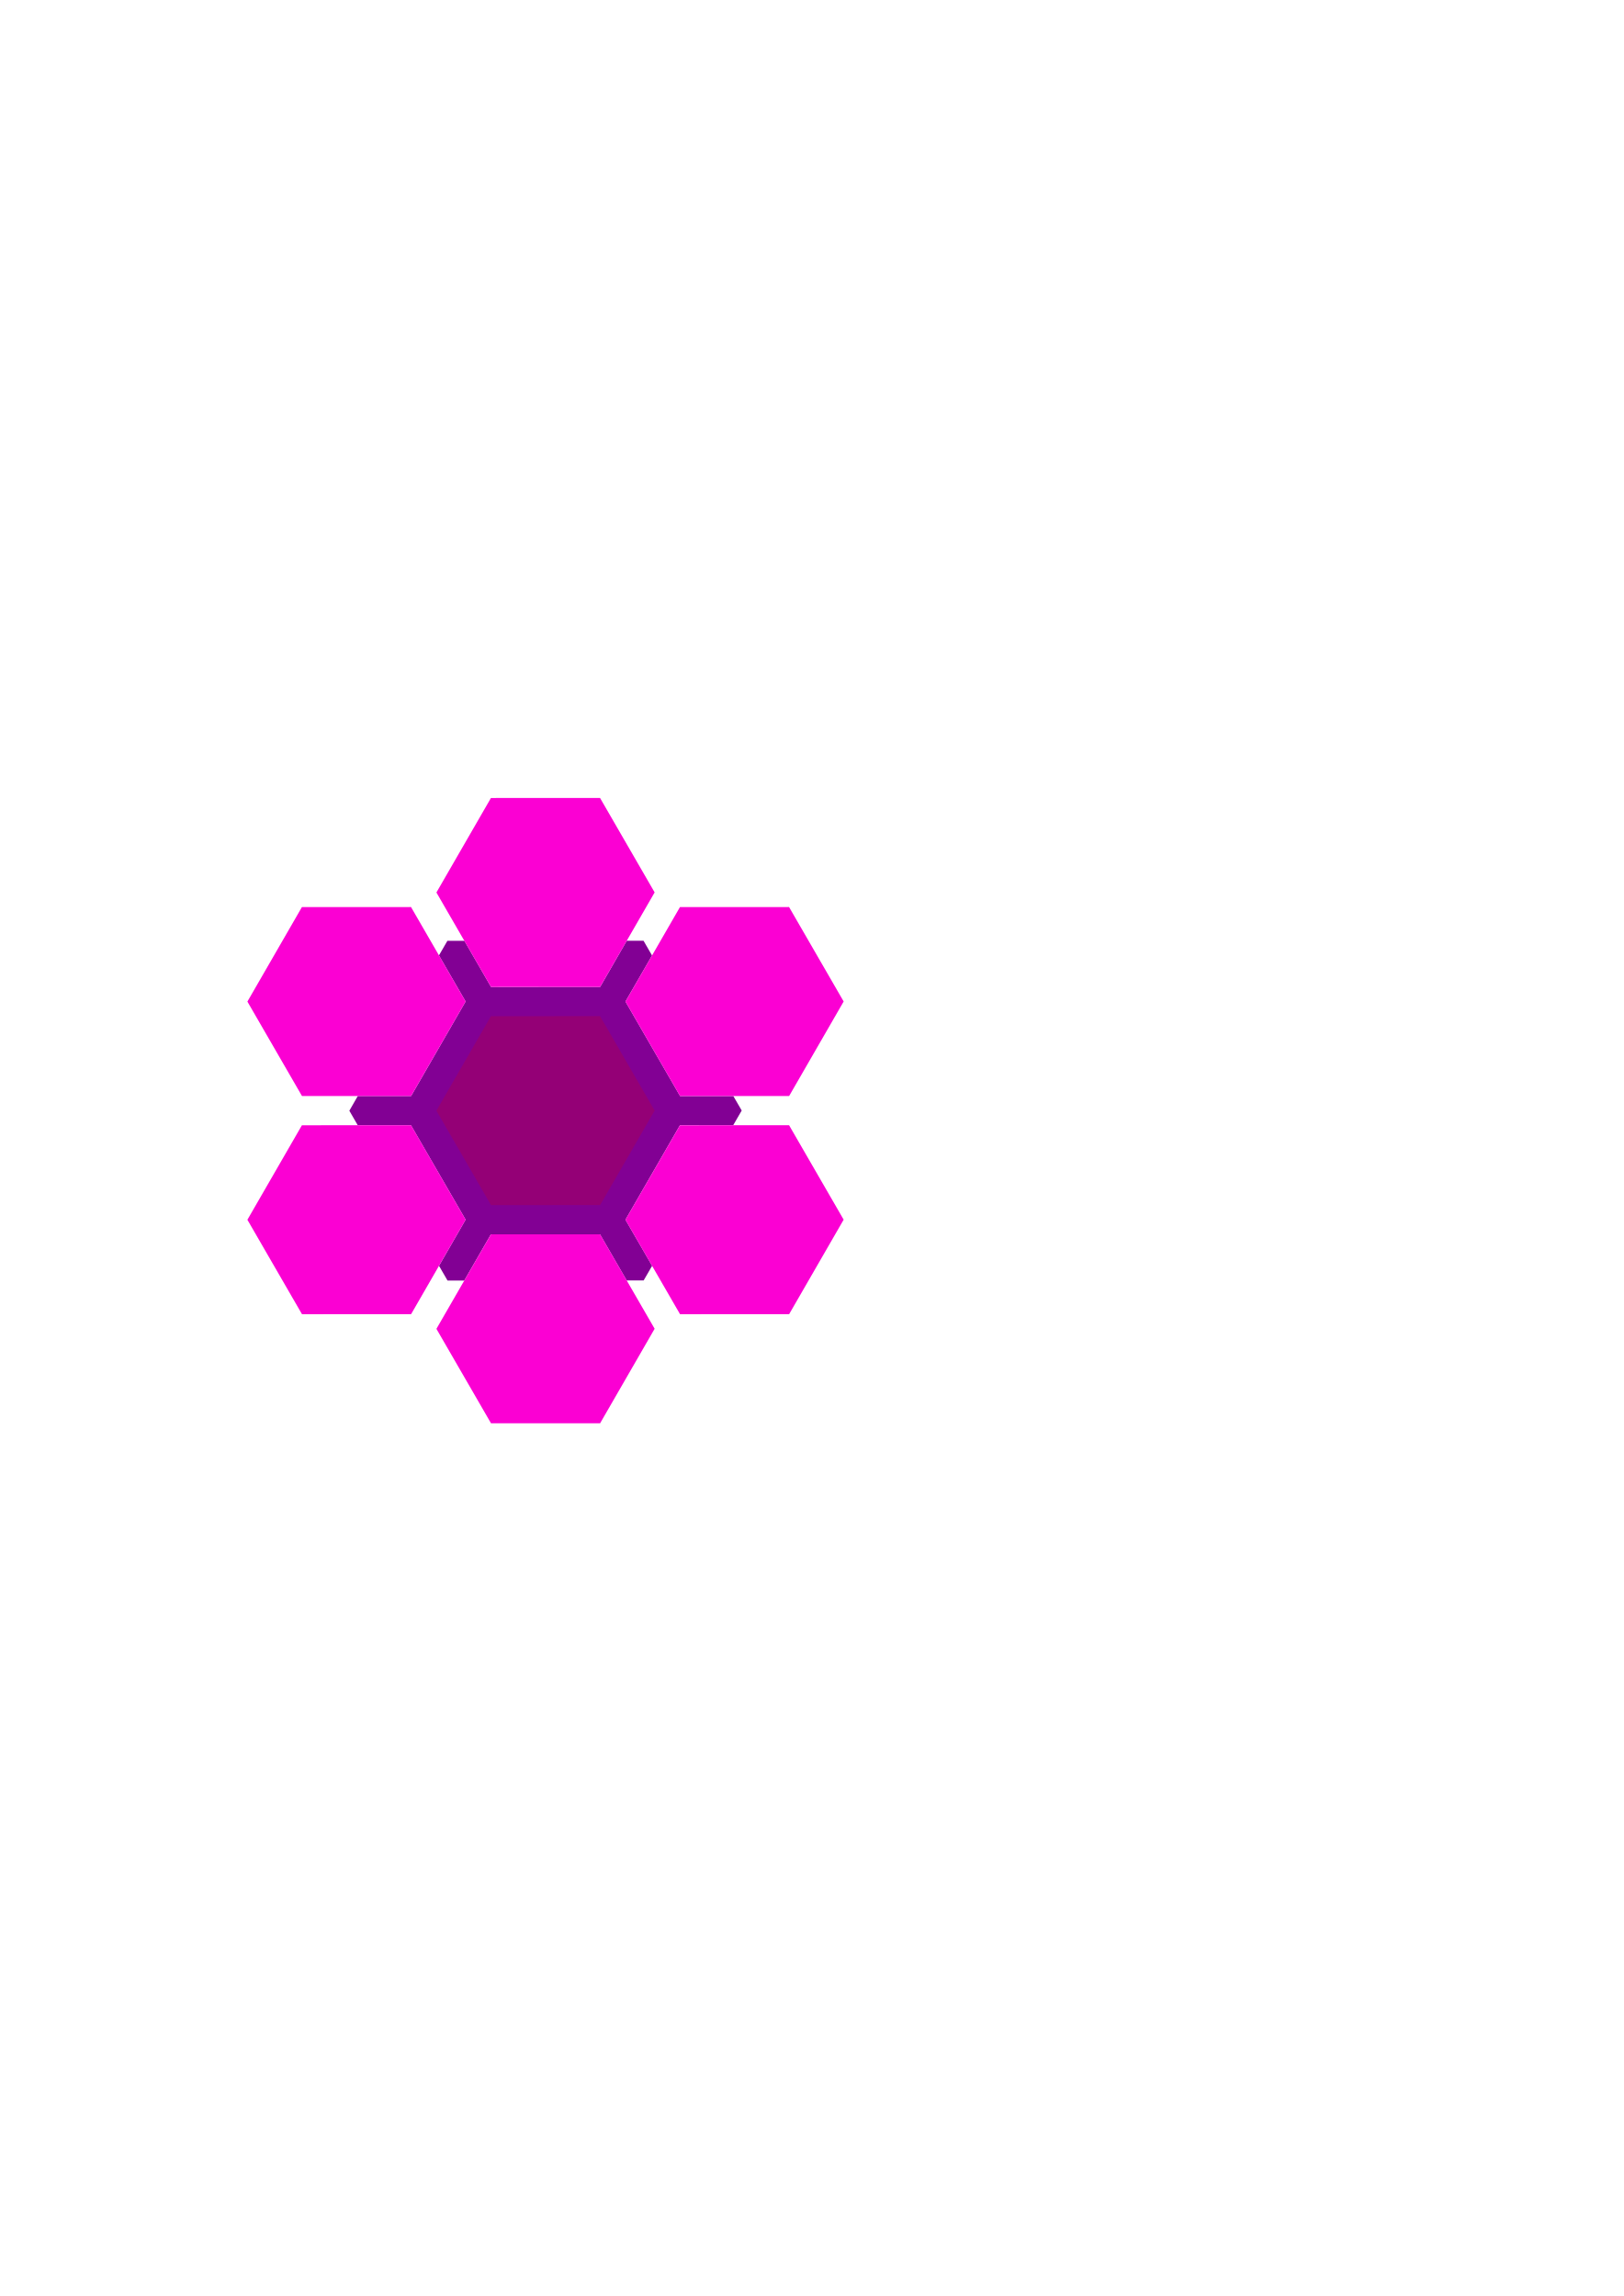
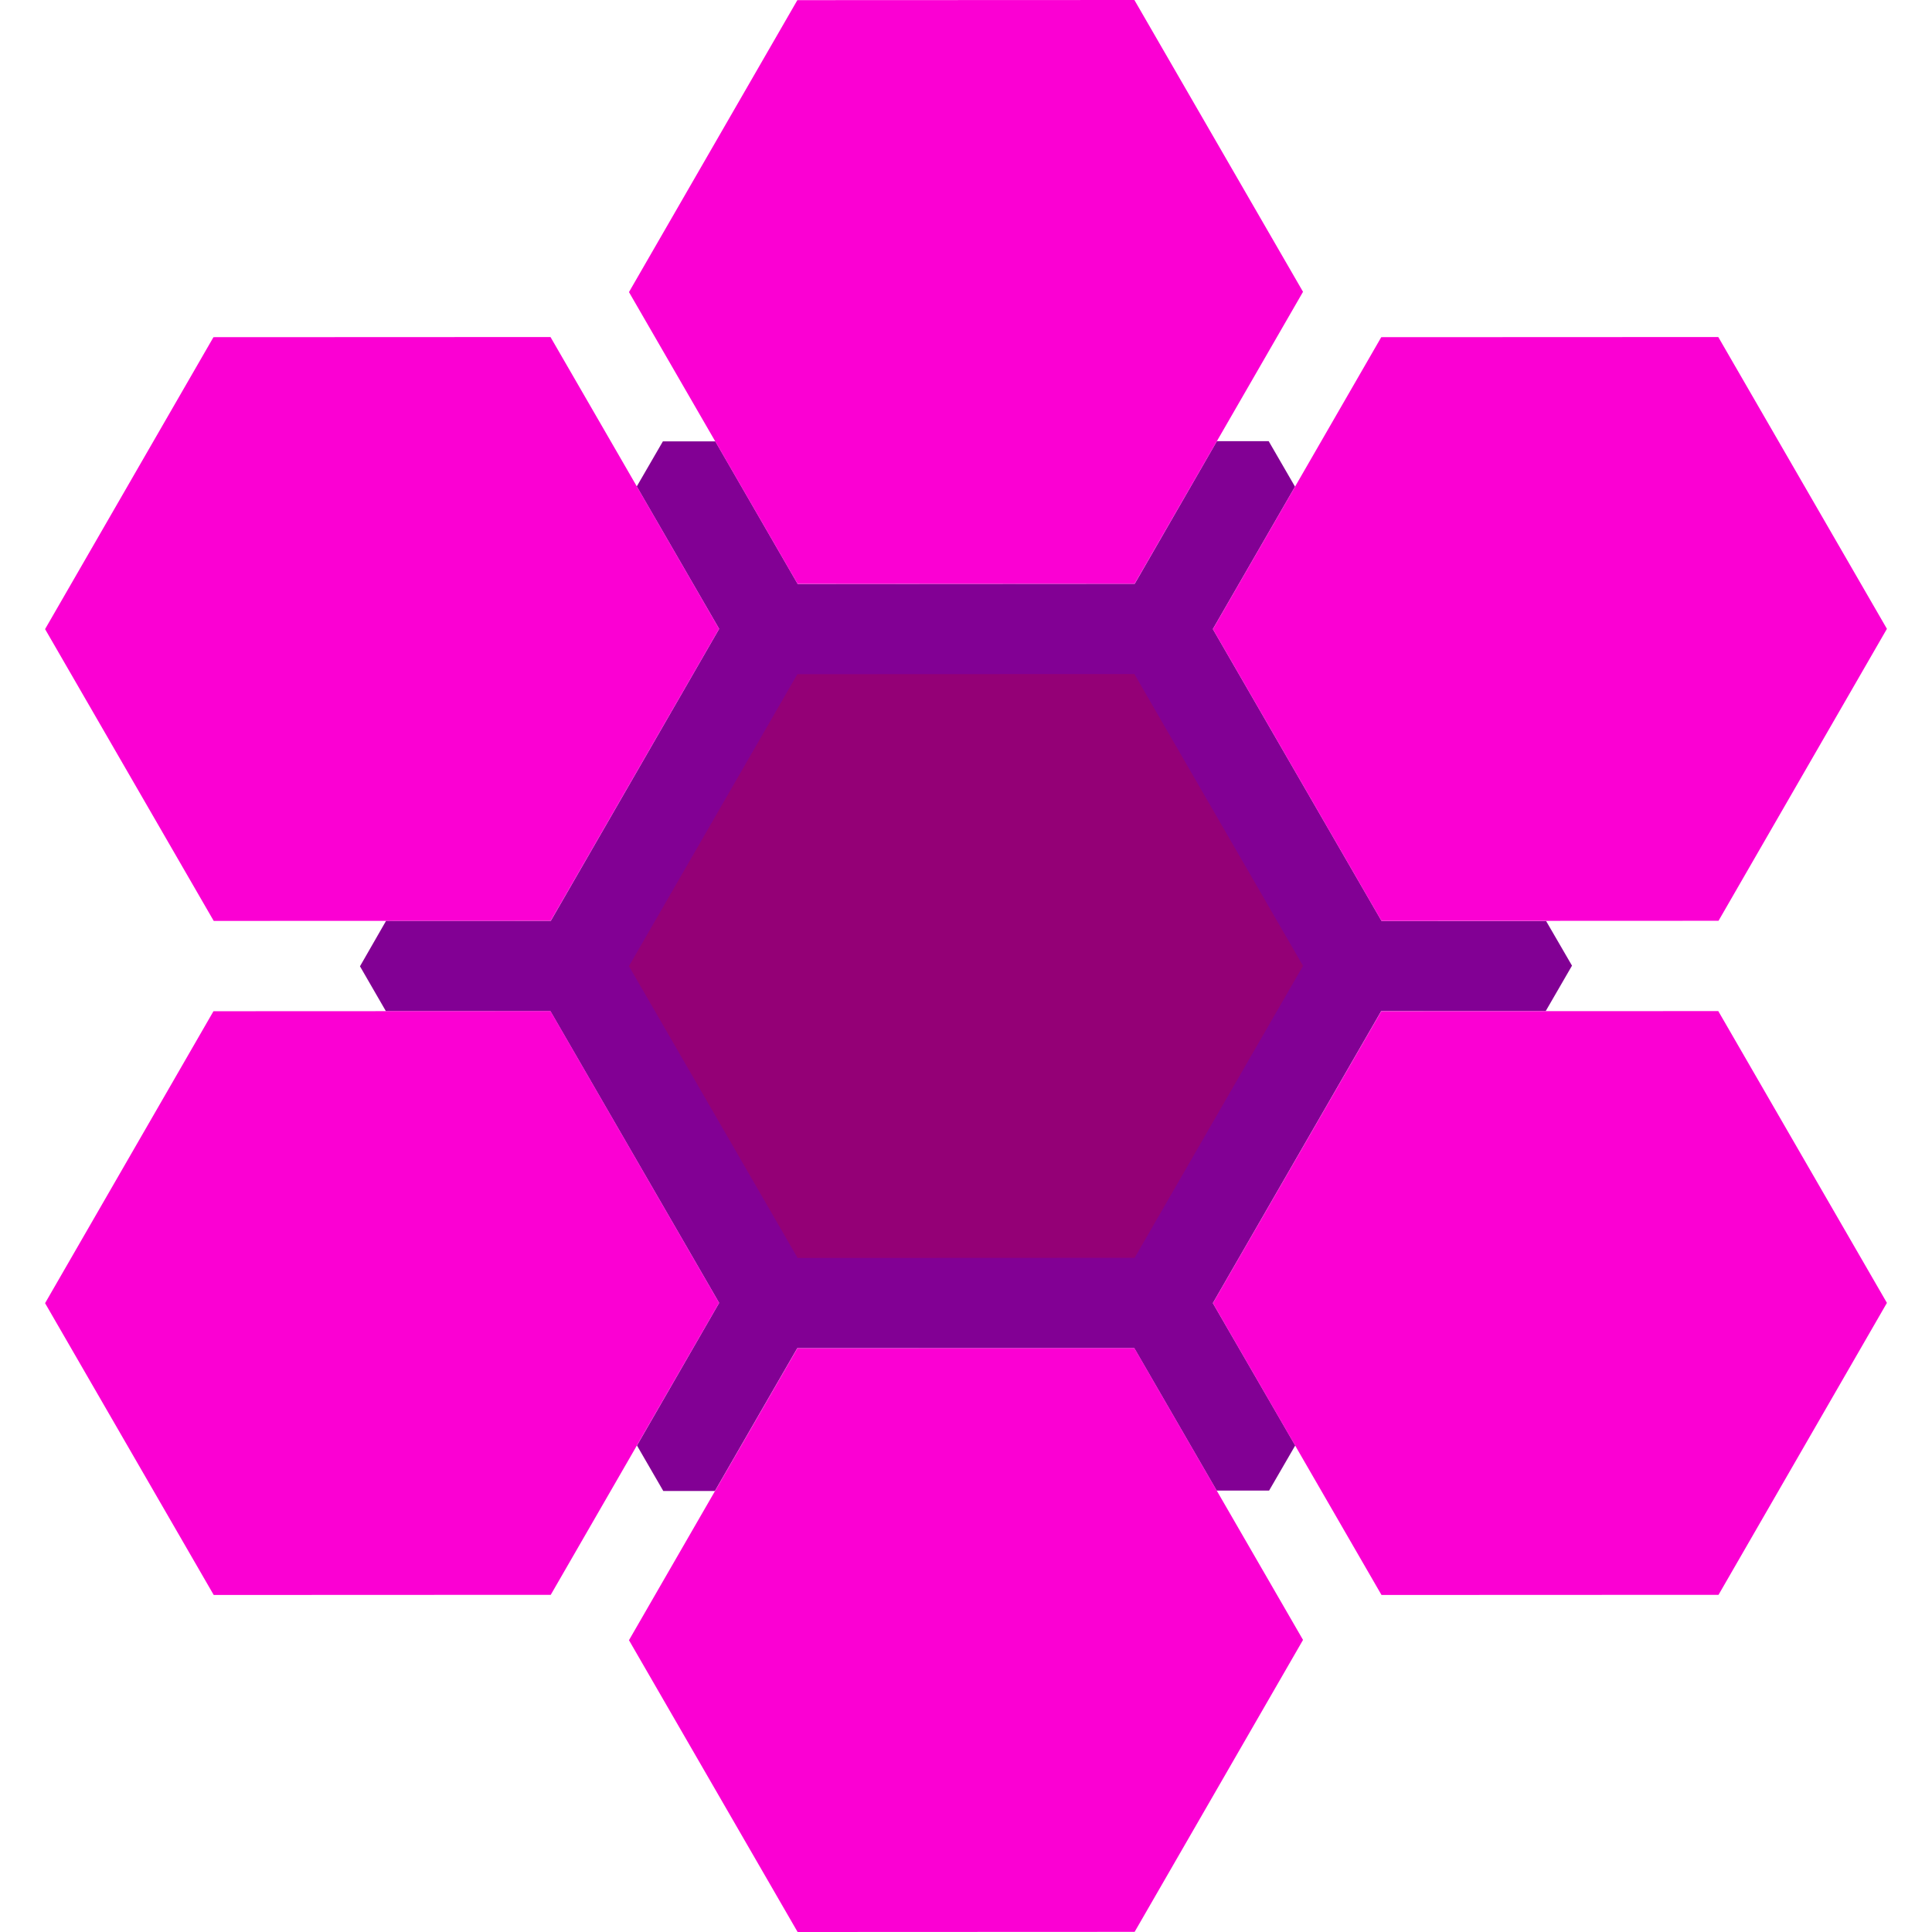
- <svg xmlns="http://www.w3.org/2000/svg" width="744.094" height="1052.362" id="svg2" version="1.1">
+ <svg xmlns="http://www.w3.org/2000/svg" width="64" height="64" id="svg2" version="1.1">
  <defs id="defs4">
    <linearGradient id="linearGradient3829">
      <stop style="stop-color:#940076;stop-opacity:0;" offset="0" id="stop3831" />
      <stop style="stop-color:#940076;stop-opacity:1;" offset="1" id="stop3833" />
    </linearGradient>
  </defs>
-   <g id="layer1">
-     <path style="fill:#820094;fill-opacity:1;stroke:none" d="M 287.219 431.188 L 275.031 452.344 L 225.031 452.375 L 212.812 431.219 L 205.031 431.219 L 201.156 437.906 L 213.375 459.031 L 188.406 502.344 L 163.969 502.344 L 160.094 509.094 L 163.938 515.75 L 188.344 515.75 L 213.375 559.031 L 201.188 580.188 L 205.094 586.938 L 212.75 586.938 L 224.969 565.75 L 274.969 565.75 L 287.188 586.875 L 294.969 586.875 L 298.844 580.188 L 286.625 559.062 L 311.594 515.75 L 336 515.75 L 339.906 509 L 336.062 502.375 L 311.656 502.375 L 286.625 459.062 L 298.812 437.938 L 294.906 431.188 L 287.219 431.188 z " id="path3827" />
-     <path style="fill:#fb00d3;fill-opacity:1;stroke:none" id="path3807" d="m 453.571,640.934 -127.049,0.054 -63.571,-110 63.477,-110.054 127.049,-0.054 63.571,110 z" transform="matrix(0.3935505,0,0,0.3935505,96.51532,200.101)" />
-     <path transform="matrix(0.3935505,0,0,0.3935505,96.51532,300.101)" d="m 453.571,640.934 -127.049,0.054 -63.571,-110 63.477,-110.054 127.049,-0.054 63.571,110 z" id="path3813" style="fill:#940076;fill-opacity:1;stroke:none" />
-     <path style="fill:#fb00d3;fill-opacity:1;stroke:none" id="path3815" d="m 453.571,640.934 -127.049,0.054 -63.571,-110 63.477,-110.054 127.049,-0.054 63.571,110 z" transform="matrix(0.3935505,0,0,0.3935505,96.51532,400.101)" />
-     <path style="fill:#fb00d3;fill-opacity:1;stroke:none" id="path3817" d="m 453.571,640.934 -127.049,0.054 -63.571,-110 63.477,-110.054 127.049,-0.054 63.571,110 z" transform="matrix(0.3935505,0,0,0.3935506,9.891321,250.101)" />
-     <path transform="matrix(0.3935505,0,0,0.3935506,9.891321,350.101)" d="m 453.571,640.934 -127.049,0.054 -63.571,-110 63.477,-110.054 127.049,-0.054 63.571,110 z" id="path3821" style="fill:#fb00d3;fill-opacity:1;stroke:none" />
-     <path transform="matrix(0.3935505,0,0,0.3935506,183.1393,250.101)" d="m 453.571,640.934 -127.049,0.054 -63.571,-110 63.477,-110.054 127.049,-0.054 63.571,110 z" id="path3823" style="fill:#fb00d3;fill-opacity:1;stroke:none" />
-     <path style="fill:#fb00d3;fill-opacity:1;stroke:none" id="path3825" d="m 453.571,640.934 -127.049,0.054 -63.571,-110 63.477,-110.054 127.049,-0.054 63.571,110 z" transform="matrix(0.3935505,0,0,0.3935506,183.1393,350.101)" />
-     <path transform="matrix(0.7076118,0,0,0.7076118,-494.54,-20.9304)" d="m 453.571,640.934 -127.049,0.054 -63.571,-110 63.477,-110.054 127.049,-0.054 63.571,110 z" id="path3839" style="fill:#820094;fill-opacity:1;stroke:none" />
+   <g id="layer1" transform="translate(-113.376,-588.3622)">
+     <g id="g2994" transform="matrix(0.2232891,0,0,0.2232891,89.55374,506.6968)">
+       <path id="path3827" d="m 287.219,431.188 -12.188,21.156 -50,0.031 -12.219,-21.156 -7.781,0 -3.875,6.688 12.219,21.125 -24.969,43.312 -24.438,0 -3.875,6.75 3.844,6.656 24.406,0 25.031,43.281 -12.188,21.156 3.906,6.75 7.656,0 12.219,-21.188 50,0 12.219,21.125 7.781,0 3.875,-6.688 -12.219,-21.125 24.969,-43.312 24.406,0 3.906,-6.75 -3.844,-6.625 -24.406,0 -25.031,-43.312 12.188,-21.125 -3.906,-6.75 -7.688,0 z" style="fill:#820094;fill-opacity:1;stroke:none" />
+       <path transform="matrix(0.3935505,0,0,0.3935505,96.51532,200.101)" d="m 453.571,640.934 -127.049,0.054 -63.571,-110 63.477,-110.054 127.049,-0.054 63.571,110 z" id="path3807" style="fill:#fb00d3;fill-opacity:1;stroke:none" />
+       <path style="fill:#940076;fill-opacity:1;stroke:none" id="path3813" d="m 453.571,640.934 -127.049,0.054 -63.571,-110 63.477,-110.054 127.049,-0.054 63.571,110 z" transform="matrix(0.3935505,0,0,0.3935505,96.51532,300.101)" />
+       <path transform="matrix(0.3935505,0,0,0.3935505,96.51532,400.101)" d="m 453.571,640.934 -127.049,0.054 -63.571,-110 63.477,-110.054 127.049,-0.054 63.571,110 z" id="path3815" style="fill:#fb00d3;fill-opacity:1;stroke:none" />
+       <path transform="matrix(0.3935505,0,0,0.3935506,9.891321,250.101)" d="m 453.571,640.934 -127.049,0.054 -63.571,-110 63.477,-110.054 127.049,-0.054 63.571,110 z" id="path3817" style="fill:#fb00d3;fill-opacity:1;stroke:none" />
+       <path style="fill:#fb00d3;fill-opacity:1;stroke:none" id="path3821" d="m 453.571,640.934 -127.049,0.054 -63.571,-110 63.477,-110.054 127.049,-0.054 63.571,110 z" transform="matrix(0.3935505,0,0,0.3935506,9.891321,350.101)" />
+       <path style="fill:#fb00d3;fill-opacity:1;stroke:none" id="path3823" d="m 453.571,640.934 -127.049,0.054 -63.571,-110 63.477,-110.054 127.049,-0.054 63.571,110 z" transform="matrix(0.3935505,0,0,0.3935506,183.1393,250.101)" />
+       <path transform="matrix(0.3935505,0,0,0.3935506,183.1393,350.101)" d="m 453.571,640.934 -127.049,0.054 -63.571,-110 63.477,-110.054 127.049,-0.054 63.571,110 z" id="path3825" style="fill:#fb00d3;fill-opacity:1;stroke:none" />
+     </g>
  </g>
</svg>
